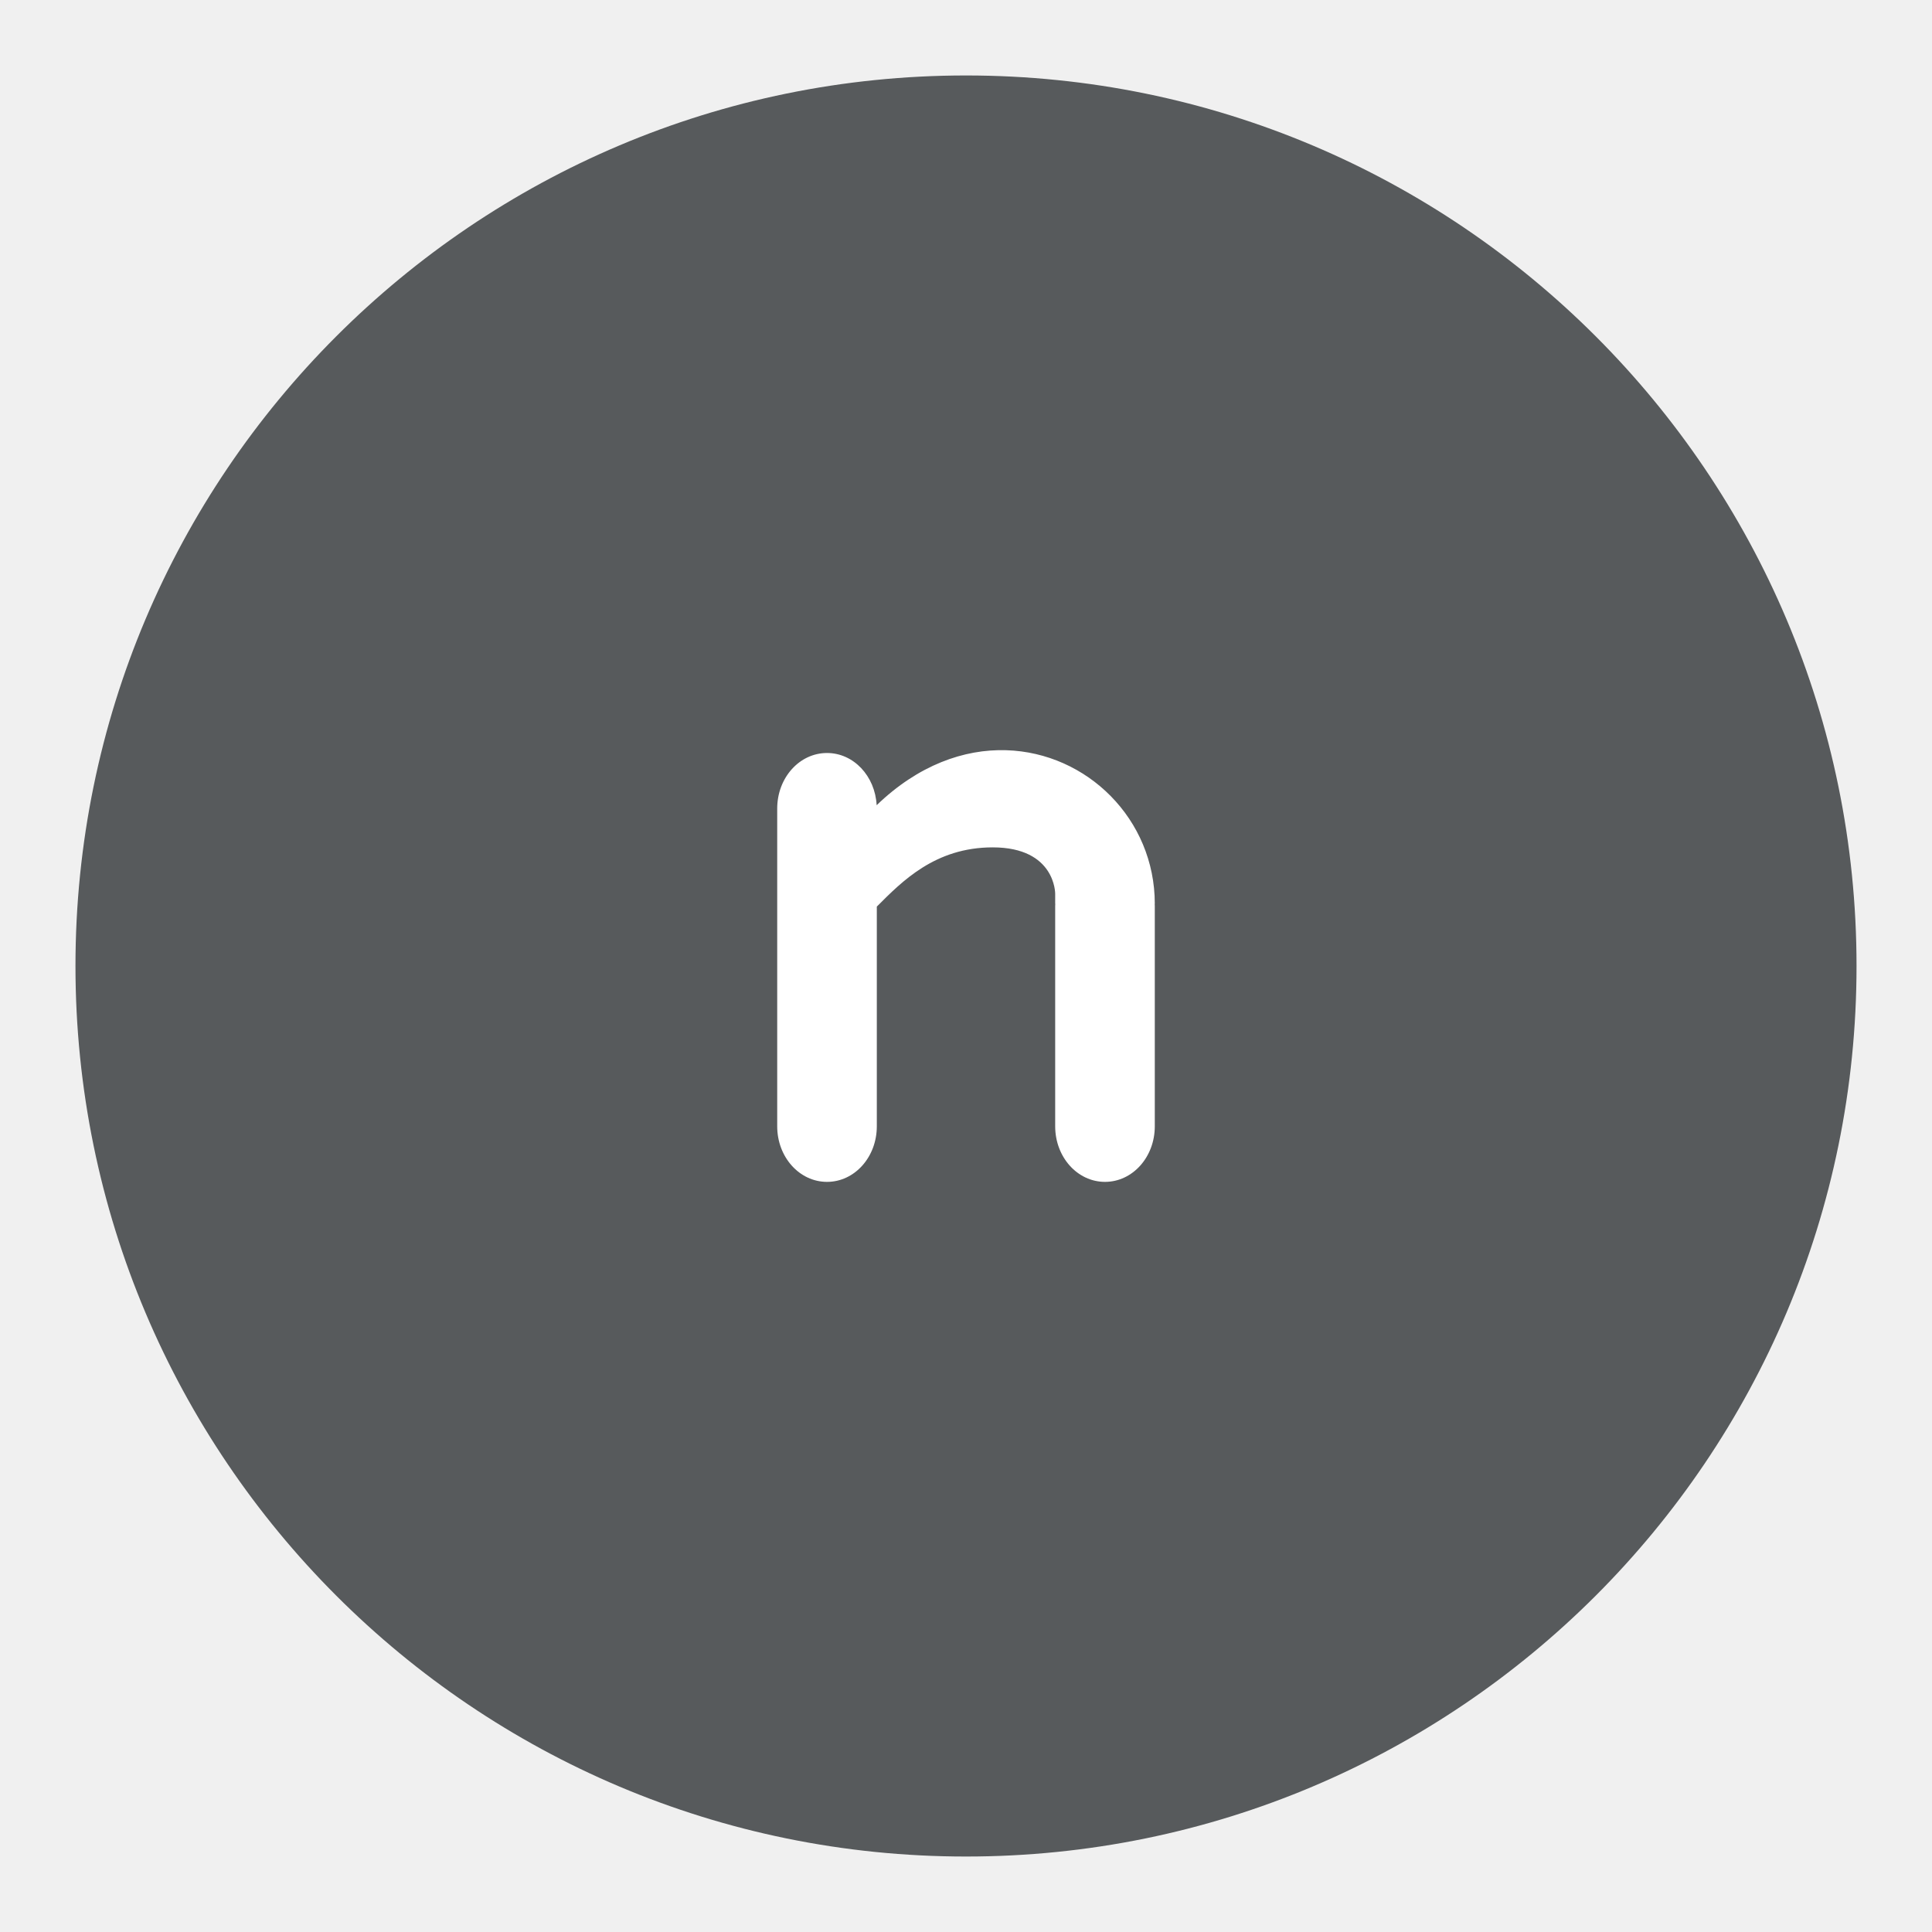
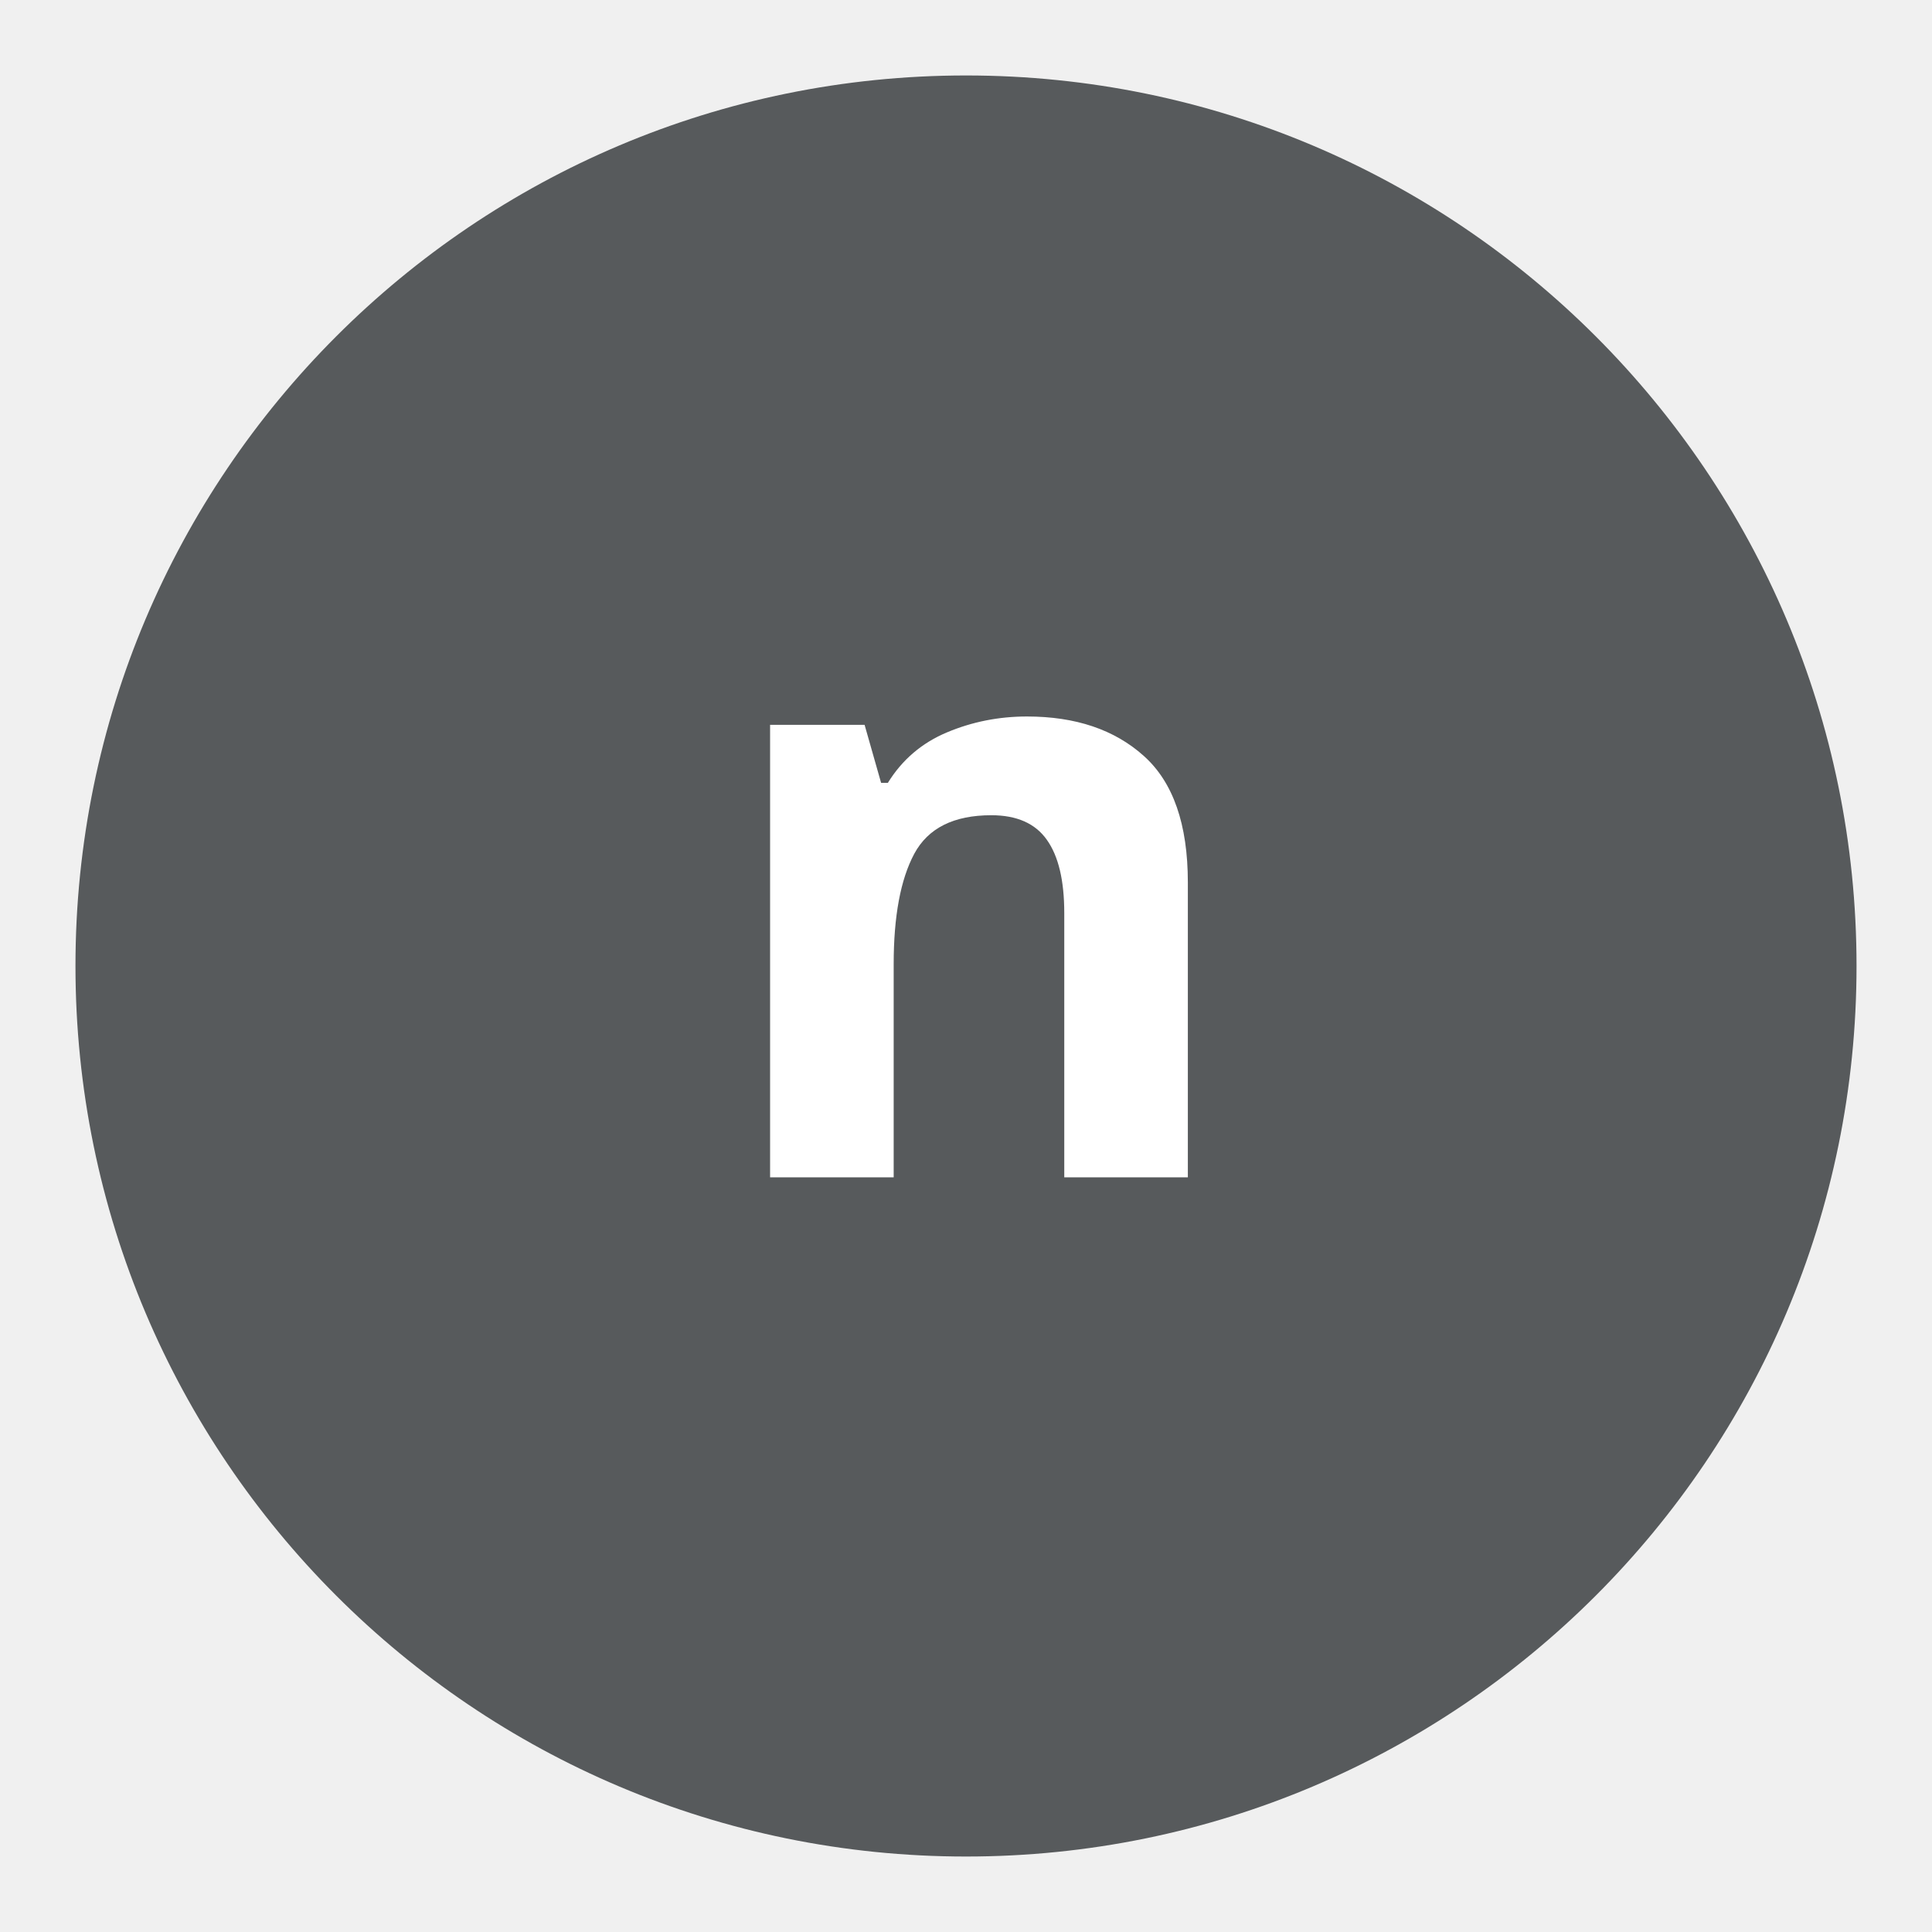
<svg xmlns="http://www.w3.org/2000/svg" width="192" height="192" viewBox="0 0 192 192" id="svg2" version="1.1">
  <defs id="defs4" />
  <g id="layer1" transform="translate(0,-860.3622)">
    <circle style="opacity:1;fill:#575a5c;fill-opacity:1;stroke:none;stroke-width:0.1;stroke-linecap:round;stroke-linejoin:round;stroke-miterlimit:4;stroke-dasharray:none;stroke-opacity:1" id="path4178" cx="96" cy="956.362" r="88.5" />
-     <path style="opacity:1;fill:#ffffff;fill-opacity:1;stroke:none;stroke-width:0.1;stroke-linecap:butt;stroke-linejoin:round;stroke-miterlimit:4;stroke-dasharray:none;stroke-opacity:1" d="M 99.998 74.555 C 95.803 74.427 91.254 76.034 87.121 80.021 C 86.967 77.118 84.829 74.832 82.188 74.832 C 79.445 74.832 77.238 77.295 77.238 80.355 L 77.238 111.928 C 77.238 114.989 79.445 117.453 82.188 117.453 C 84.93 117.453 87.137 114.989 87.137 111.928 L 87.137 90.096 C 89.648 87.583 92.931 84.211 98.654 84.211 C 104.904 84.211 104.863 88.814 104.863 88.814 L 104.863 89.814 L 104.873 89.814 C 104.871 89.885 104.863 89.954 104.863 90.025 L 104.863 111.928 C 104.863 114.989 107.07 117.453 109.812 117.453 C 112.555 117.453 114.762 114.989 114.762 111.928 L 114.762 90.025 C 114.762 89.954 114.754 89.885 114.752 89.814 L 114.762 89.814 C 114.762 81.404 108.031 74.8 99.998 74.555 z " transform="translate(0,860.3622)" id="path4182" />
+     <text xml:space="preserve" style="font-weight:bold;font-size:82.353px;line-height:1.25;font-family:Now;-inkscape-font-specification:'Now Bold';letter-spacing:0px;word-spacing:0px;fill:#ffffff;fill-opacity:1;stroke-width:2.059" x="70.11" y="977.362" id="text854">
+       <tspan id="tspan852" x="70.11" y="977.362" style="fill:#ffffff;fill-opacity:1;stroke-width:2.059">n</tspan>
+     </text>
  </g>
</svg>
